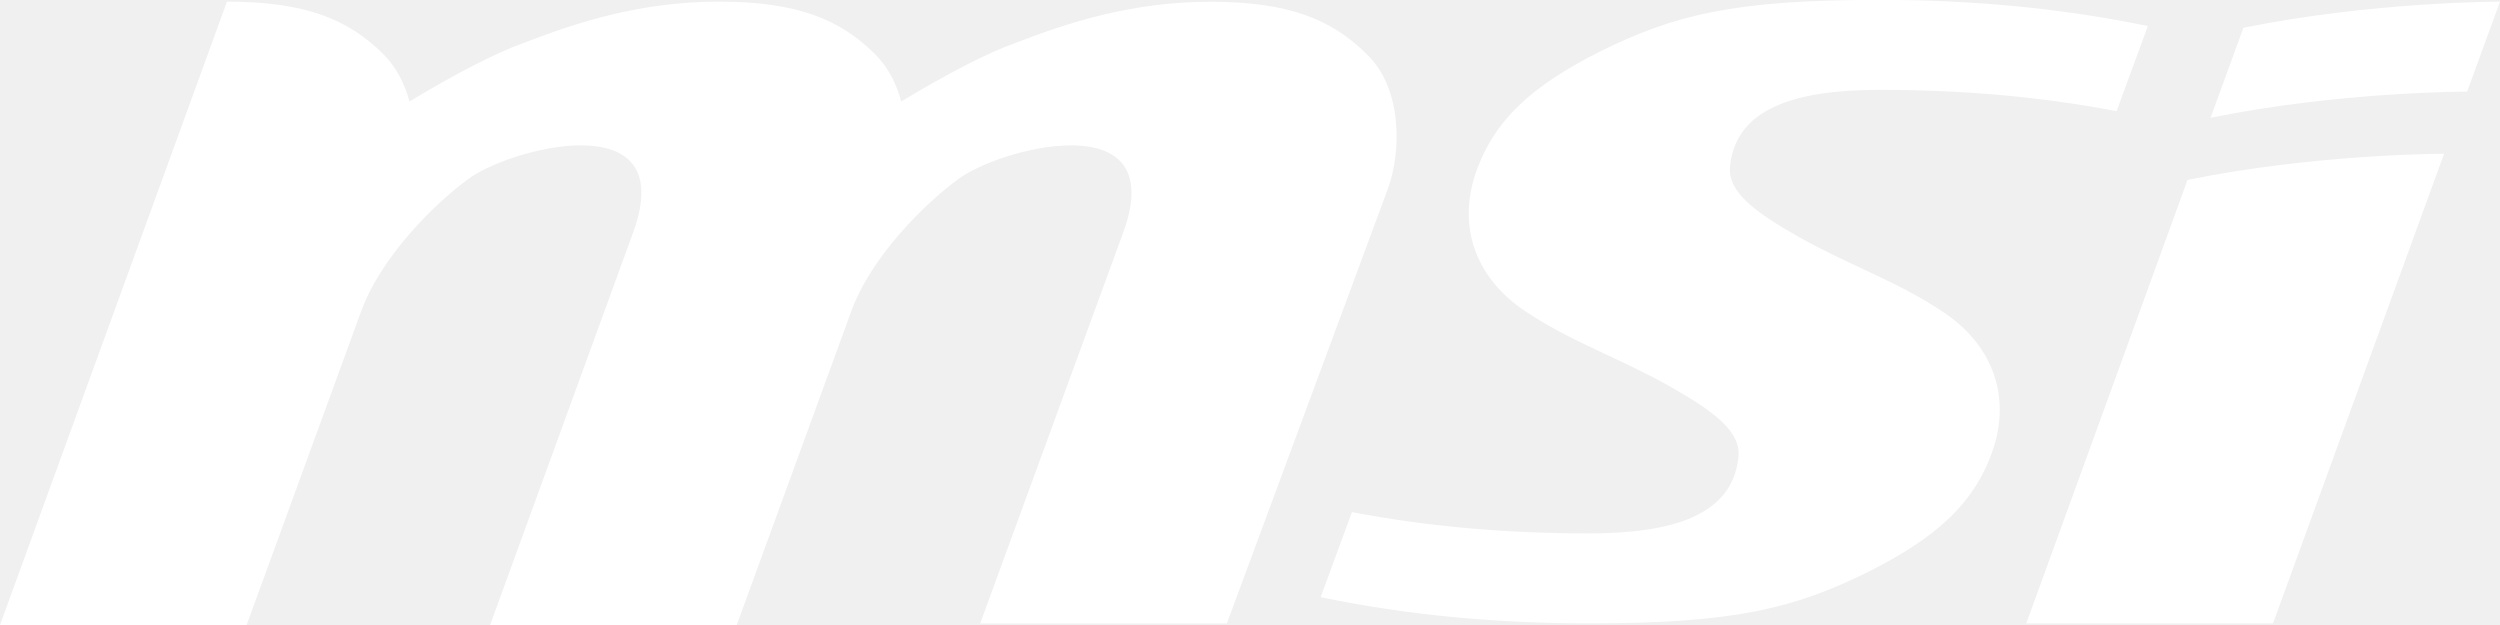
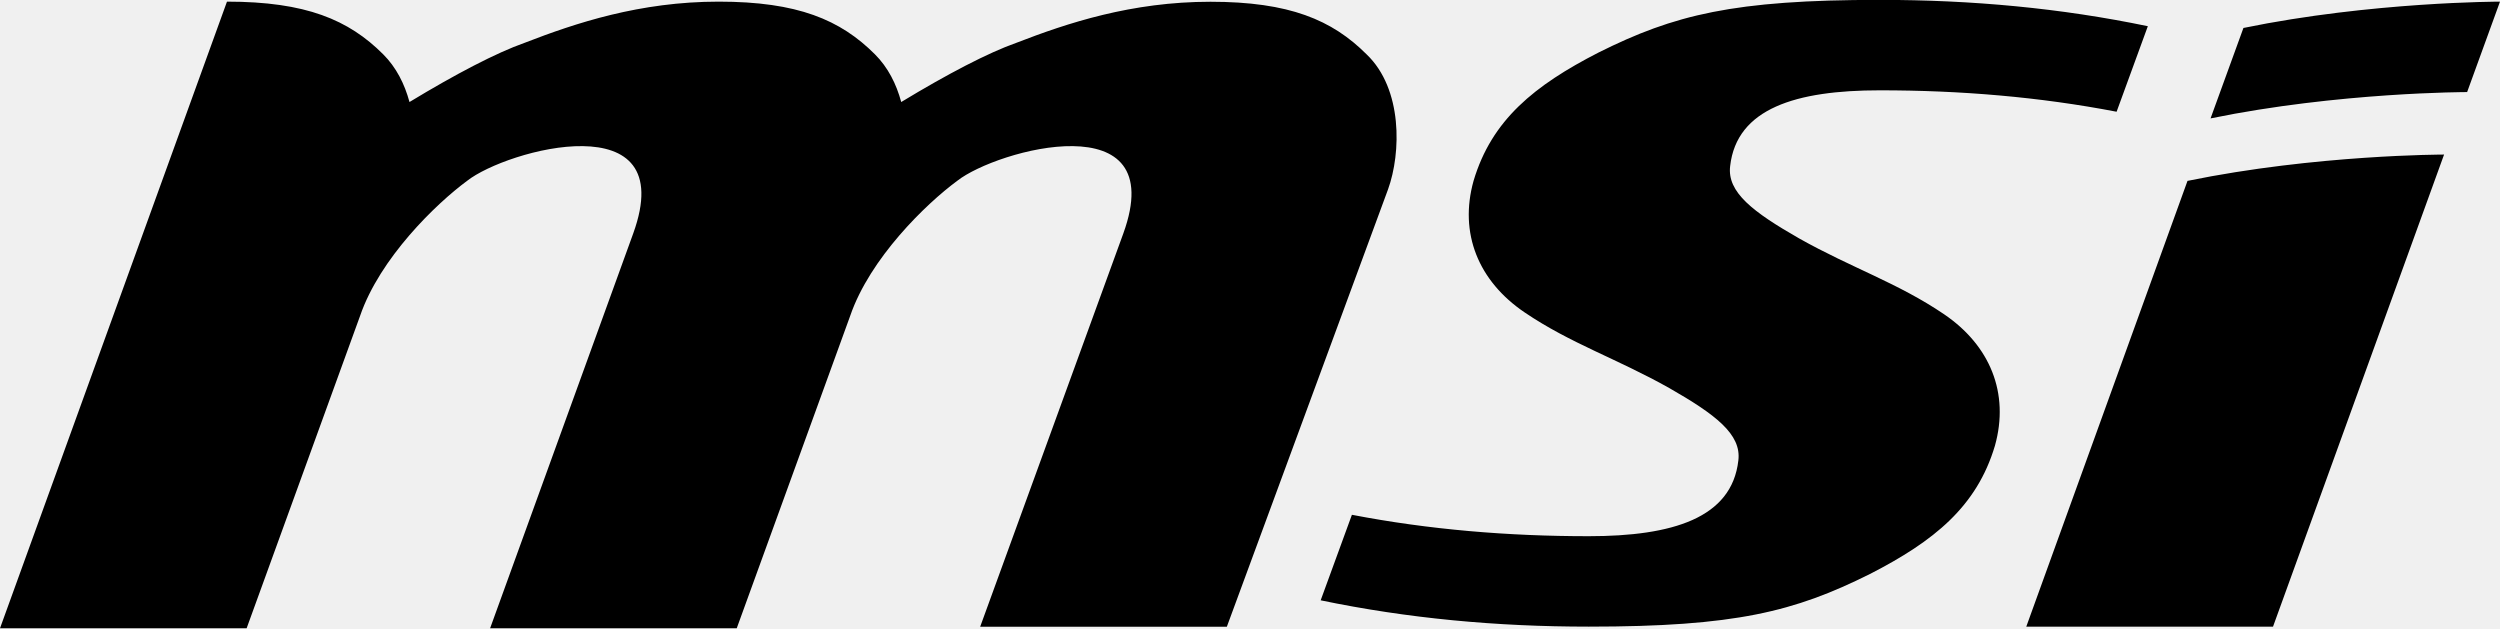
- <svg xmlns="http://www.w3.org/2000/svg" width="228" height="57" viewBox="0 0 228 57" fill="none">
-   <path d="M207.3 56.851L222.9 14.022C222.9 14.022 211.205 14.022 199.5 16.41L184.797 56.851H207.3ZM204.6 2.537L201.602 10.742C213.297 8.354 225.002 8.354 225.002 8.354L228 0.148C228 0.148 216.295 0.148 204.6 2.537ZM123.294 46.704C130.347 48.052 137.538 48.646 144.89 48.646C152.541 48.646 157.94 47.001 158.537 41.779C158.836 39.39 156.435 37.596 152.242 35.208C147.44 32.523 143.247 31.175 139.043 28.341C134.839 25.507 133.046 21.176 134.391 16.399C136.045 10.88 139.939 7.748 145.786 4.766C152.69 1.337 158.089 -0.011 171.437 -0.011C179.835 -0.011 187.934 0.732 195.883 2.378L193.034 10.137C185.981 8.789 178.789 8.194 171.437 8.194C163.787 8.194 158.388 9.84 157.79 15.062C157.492 17.45 159.892 19.244 164.086 21.632C168.887 24.318 173.081 25.666 177.285 28.5C181.489 31.334 183.281 35.665 181.937 40.441C180.283 45.961 176.388 49.092 170.541 52.075C163.638 55.503 158.238 56.851 144.89 56.851C136.493 56.851 128.394 56.108 120.445 54.463L123.294 46.704ZM89.395 56.851L102.444 21.186C106.798 9.245 90.899 13.576 87.293 16.41C84.444 18.501 79.343 23.426 77.54 28.648L67.19 57H44.697L57.747 21.186C62.1 9.245 46.202 13.576 42.595 16.41C39.746 18.501 34.646 23.426 32.843 28.648L22.493 57H0L20.7 0.148C27.902 0.148 31.797 1.794 34.945 4.925C36.14 6.114 36.897 7.61 37.346 9.256C41.55 6.719 45.295 4.776 47.845 3.885C52.497 2.091 58.344 0.148 65.547 0.148C72.749 0.148 76.644 1.794 79.791 4.925C80.987 6.114 81.744 7.61 82.192 9.256C86.396 6.719 90.141 4.776 92.692 3.885C97.344 2.091 103.191 0.159 110.393 0.159C117.596 0.159 121.49 1.804 124.638 4.936C127.935 8.067 127.786 13.884 126.591 17.174L111.887 56.862H89.395V56.851Z" fill="white" />
+ <svg xmlns="http://www.w3.org/2000/svg" version="1.1" id="Layer_1" x="0px" y="0px" viewBox="0 0 2136.8 537" style="enable-background:new 0 0 2136.8 537;" xml:space="preserve">
+   <path d="M1942.8,535.6L2089,132.1c0,0-109.6,0-219.3,22.5l-137.8,381H1942.8z M1917.5,23.9l-28.1,77.3  c109.6-22.5,219.3-22.5,219.3-22.5l28.1-77.3C2136.8,1.4,2027.1,1.4,1917.5,23.9 M1155.5,440c66.1,12.7,133.5,18.3,202.4,18.3  c71.7,0,122.3-15.5,127.9-64.7c2.8-22.5-19.7-39.4-59-61.9c-45-25.3-84.3-38-123.7-64.7c-39.4-26.7-56.2-67.5-43.6-112.5  c15.5-52,52-81.5,106.8-109.6c64.7-32.3,115.3-45,240.4-45c78.7,0,154.6,7,229.1,22.5l-26.7,73.1c-66.1-12.7-133.5-18.3-202.4-18.3  c-71.7,0-122.3,15.5-127.9,64.7c-2.8,22.5,19.7,39.4,59,61.9c45,25.3,84.3,38,123.7,64.7s56.2,67.5,43.6,112.5  c-15.5,52-52,81.5-106.8,109.6c-64.7,32.3-115.3,45-240.4,45c-78.7,0-154.6-7-229.1-22.5L1155.5,440z M837.8,535.6l122.3-336  c40.8-112.5-108.2-71.7-142-45c-26.7,19.7-74.5,66.1-91.4,115.3l-97,267.1H418.9l122.3-337.4c40.8-112.5-108.2-71.7-142-45  c-26.7,19.7-74.5,66.1-91.4,115.3l-97,267.1H0L194,1.4c67.5,0,104,15.5,133.5,45c11.2,11.2,18.3,25.3,22.5,40.8  c39.4-23.9,74.5-42.2,98.4-50.6C492,19.7,546.8,1.4,614.3,1.4s104,15.5,133.5,45c11.2,11.2,18.3,25.3,22.5,40.8  c39.4-23.9,74.5-42.2,98.4-50.6c43.6-16.9,98.4-35.1,165.9-35.1s104,15.5,133.5,45c30.9,29.5,29.5,84.3,18.3,115.3l-137.8,373.9  H837.8z" />
</svg>
